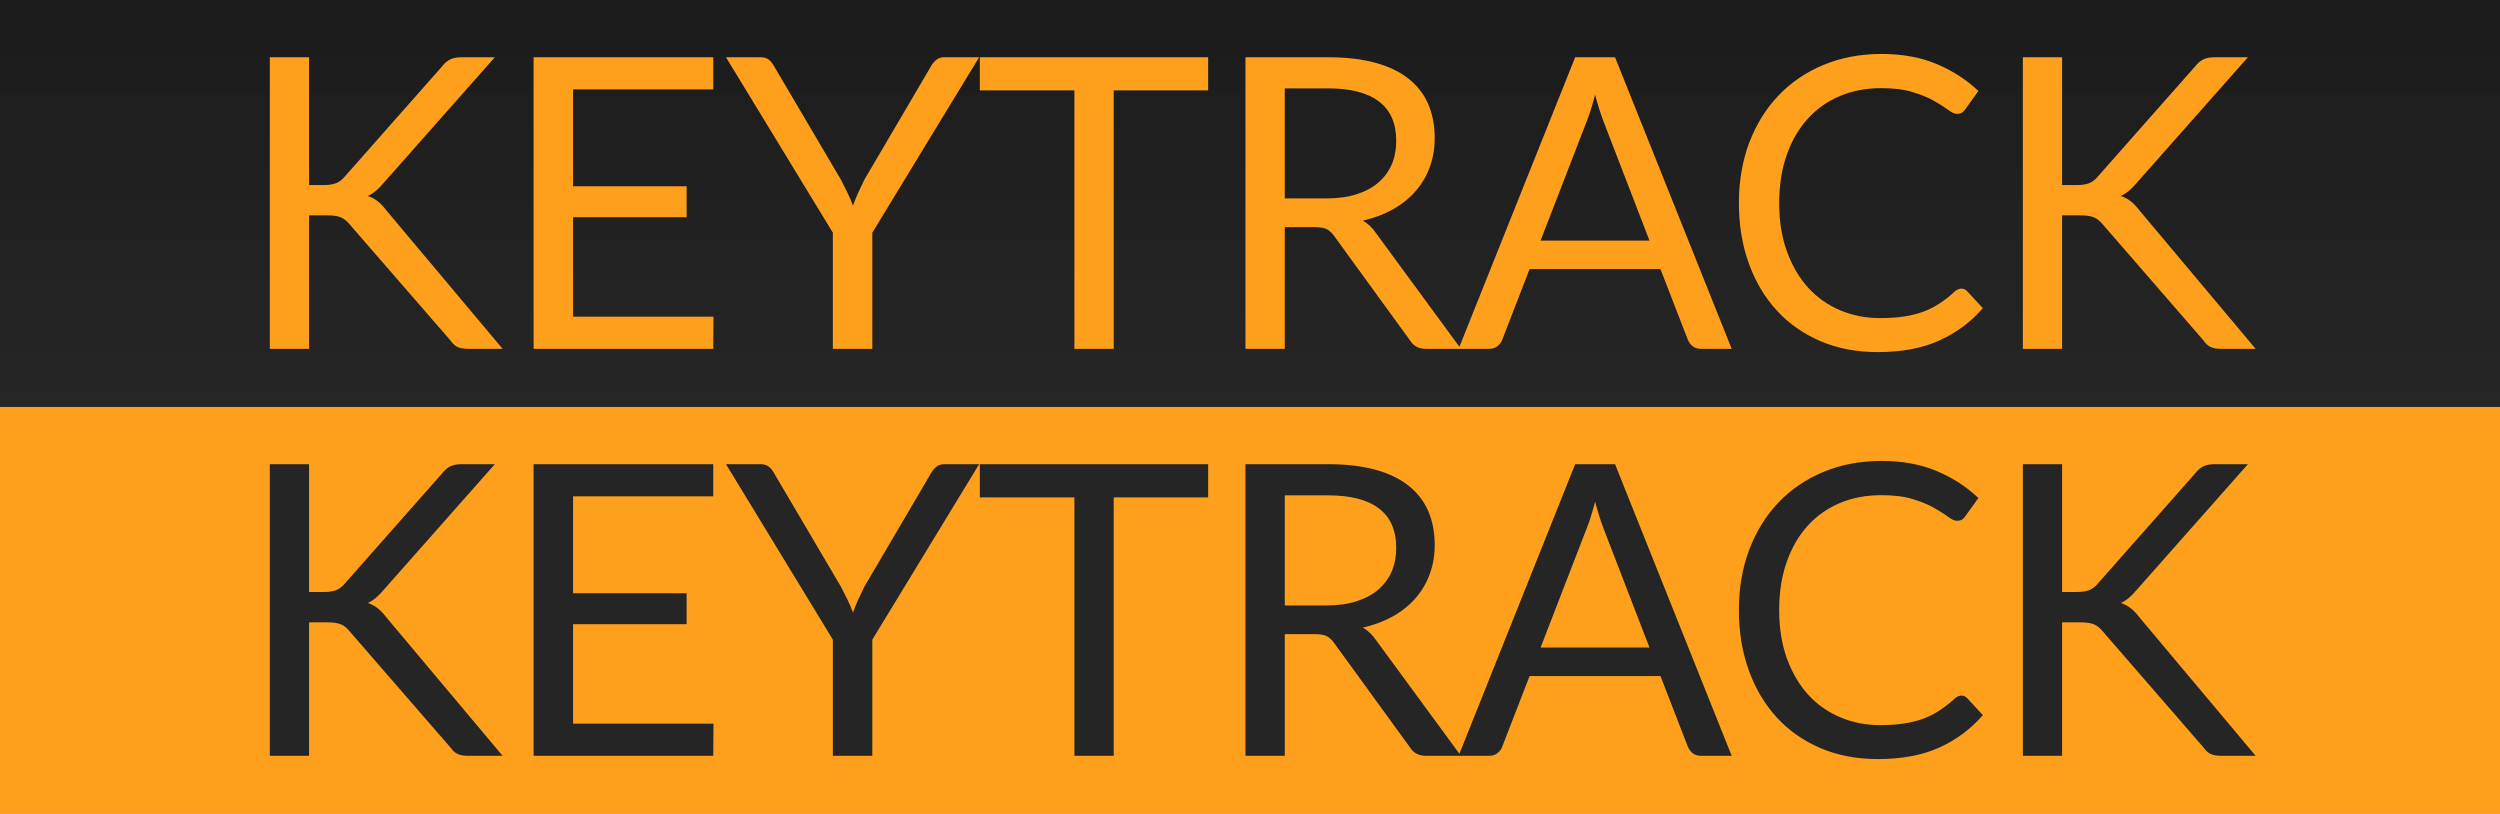
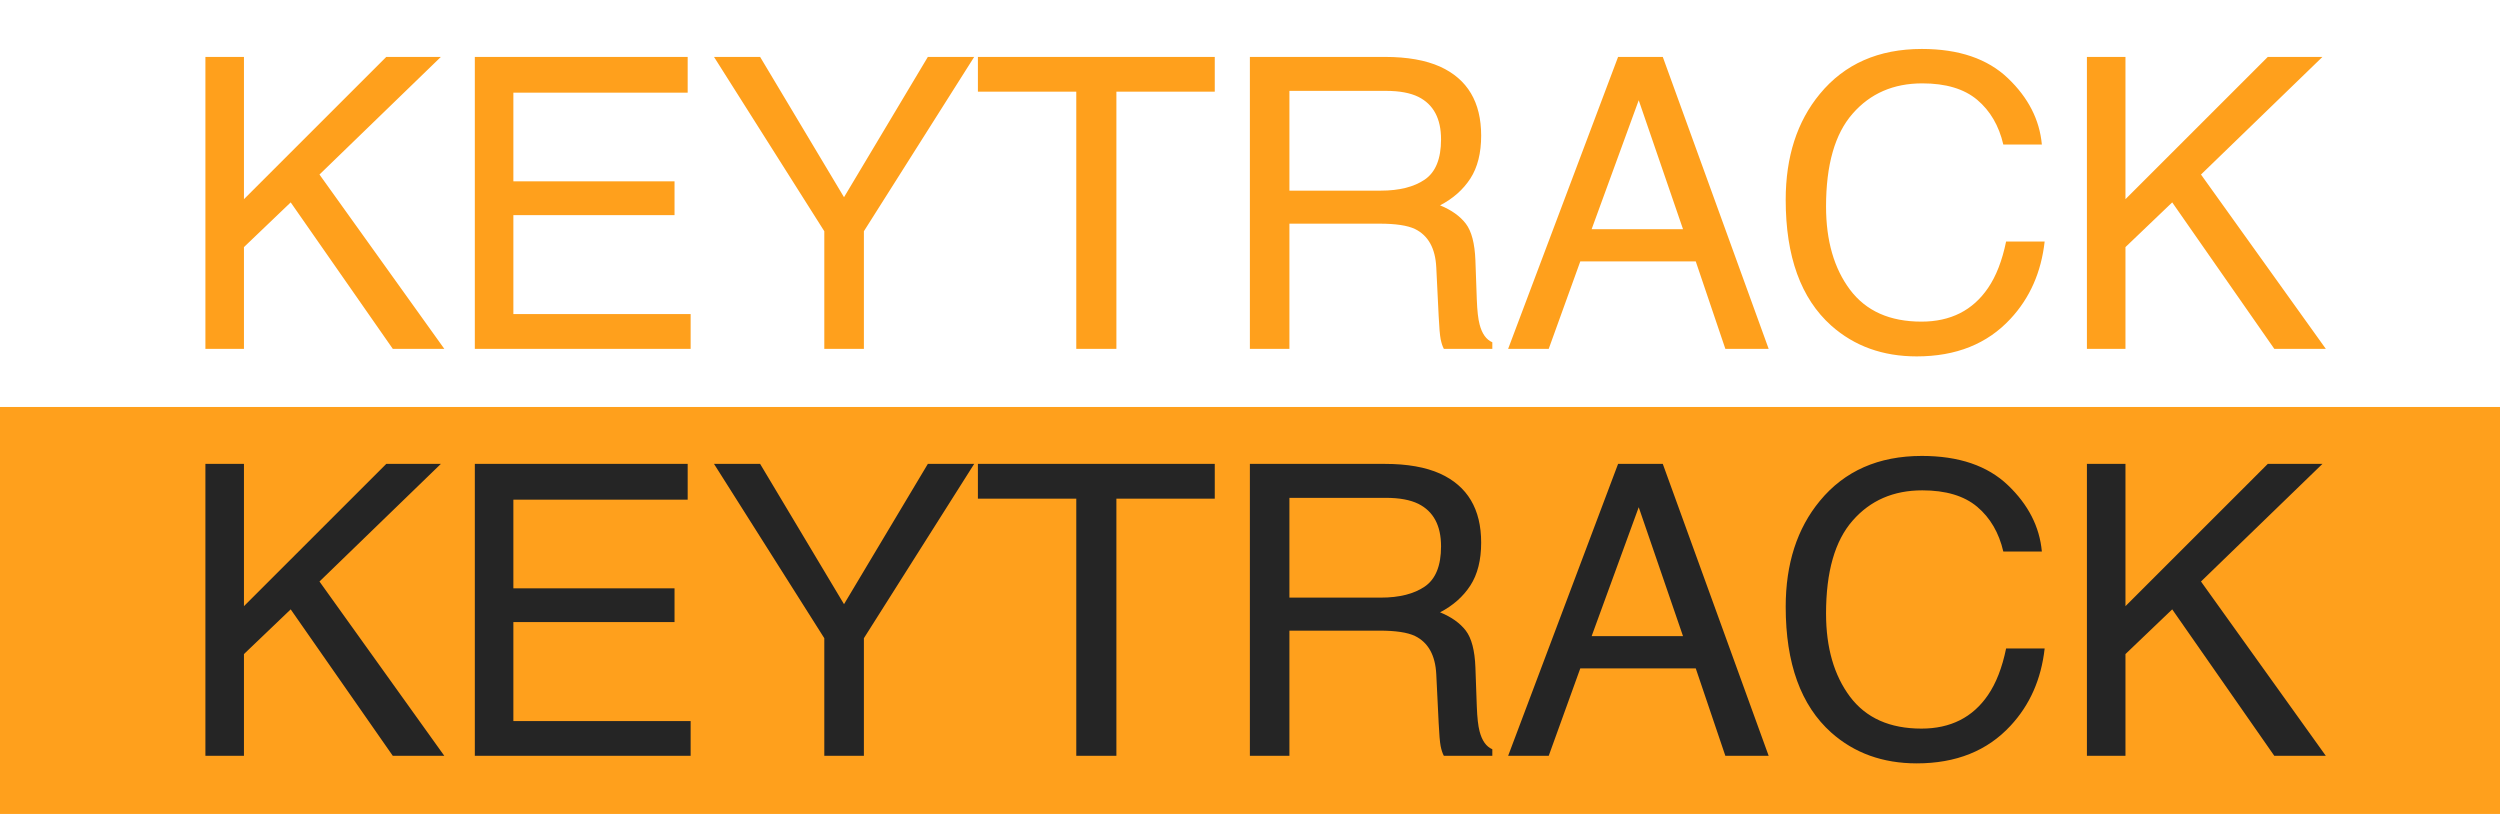
<svg xmlns="http://www.w3.org/2000/svg" width="43px" height="14px" viewBox="0 0 43 14" version="1.1">
-   <defs>
-     <linearGradient x1="50%" y1="0%" x2="50%" y2="100%" id="linearGradient-1">
-       <stop stop-color="#1B1B1B" offset="0%" />
-       <stop stop-color="#262626" offset="100%" />
-     </linearGradient>
-   </defs>
  <g id="bmp00125" stroke="none" stroke-width="1" fill="none" fill-rule="evenodd">
-     <rect id="Rectangle" fill="url(#linearGradient-1)" x="0" y="0" width="43" height="7" />
-     <rect id="Rectangle" fill="#FFA01C" x="0" y="7" width="43" height="7" />
-     <path d="M5.316,3.183 L5.572,3.183 C5.66,3.183 5.731,3.171 5.785,3.149 C5.839,3.127 5.888,3.089 5.932,3.035 L7.601,1.145 C7.648,1.085 7.697,1.043 7.748,1.02 C7.8,0.996 7.863,0.985 7.938,0.985 L8.511,0.985 L6.601,3.144 C6.554,3.2 6.509,3.246 6.466,3.282 C6.423,3.318 6.377,3.348 6.327,3.372 C6.391,3.393 6.448,3.423 6.499,3.464 C6.55,3.505 6.6,3.558 6.649,3.623 L8.645,6 L8.056,6 C8.012,6 7.974,5.997 7.943,5.991 C7.911,5.985 7.884,5.976 7.861,5.963 C7.837,5.95 7.817,5.935 7.799,5.918 C7.782,5.9 7.765,5.88 7.748,5.856 L6.019,3.865 C5.973,3.807 5.923,3.765 5.869,3.741 C5.815,3.716 5.734,3.704 5.624,3.704 L5.316,3.704 L5.316,6 L4.641,6 L4.641,0.985 L5.316,0.985 L5.316,3.183 Z M12.272,5.447 L12.268,6 L9.178,6 L9.178,0.985 L12.268,0.985 L12.268,1.538 L9.857,1.538 L9.857,3.204 L11.81,3.204 L11.81,3.736 L9.857,3.736 L9.857,5.447 L12.272,5.447 Z M15.004,4.002 L15.004,6 L14.325,6 L14.325,4.002 L12.487,0.985 L13.082,0.985 C13.143,0.985 13.19,0.999 13.226,1.028 C13.261,1.057 13.291,1.095 13.316,1.142 L14.464,3.091 C14.507,3.173 14.545,3.25 14.58,3.321 C14.615,3.392 14.645,3.464 14.671,3.536 C14.697,3.464 14.726,3.392 14.758,3.321 C14.791,3.25 14.827,3.173 14.867,3.091 L16.012,1.142 C16.033,1.102 16.062,1.066 16.099,1.034 C16.136,1.001 16.184,0.985 16.242,0.985 L16.841,0.985 L15.004,4.002 Z M20.78,1.555 L19.156,1.555 L19.156,6 L18.48,6 L18.48,1.555 L16.853,1.555 L16.853,0.985 L20.78,0.985 L20.78,1.555 Z M22.811,3.413 C23.008,3.413 23.181,3.39 23.331,3.342 C23.482,3.294 23.608,3.226 23.709,3.139 C23.811,3.051 23.887,2.947 23.939,2.825 C23.99,2.704 24.015,2.57 24.015,2.423 C24.015,2.124 23.918,1.899 23.721,1.748 C23.525,1.596 23.232,1.52 22.84,1.52 L22.098,1.52 L22.098,3.413 L22.811,3.413 Z M25.128,6 L24.526,6 C24.403,6 24.312,5.952 24.253,5.856 L22.951,4.064 C22.912,4.008 22.869,3.968 22.824,3.944 C22.778,3.919 22.708,3.907 22.612,3.907 L22.098,3.907 L22.098,6 L21.422,6 L21.422,0.985 L22.84,0.985 C23.157,0.985 23.431,1.017 23.662,1.081 C23.893,1.145 24.084,1.238 24.234,1.359 C24.385,1.48 24.496,1.627 24.569,1.798 C24.641,1.97 24.677,2.162 24.677,2.374 C24.677,2.551 24.649,2.717 24.593,2.871 C24.537,3.025 24.456,3.163 24.35,3.286 C24.244,3.408 24.114,3.513 23.961,3.599 C23.808,3.685 23.635,3.751 23.442,3.795 C23.528,3.844 23.602,3.915 23.666,4.008 L25.128,6 Z M28.371,4.138 L27.584,2.098 C27.56,2.037 27.536,1.966 27.51,1.886 C27.484,1.805 27.46,1.72 27.436,1.629 C27.387,1.818 27.337,1.975 27.286,2.101 L26.498,4.138 L28.371,4.138 Z M29.785,6 L29.26,6 C29.199,6 29.15,5.985 29.113,5.955 C29.076,5.924 29.048,5.886 29.029,5.839 L28.56,4.628 L26.309,4.628 L25.84,5.839 C25.826,5.881 25.8,5.918 25.76,5.951 C25.72,5.984 25.671,6 25.613,6 L25.088,6 L27.093,0.985 L27.779,0.985 L29.785,6 Z M33.738,4.964 C33.775,4.964 33.808,4.979 33.836,5.01 L34.105,5.3 C33.9,5.538 33.651,5.723 33.358,5.856 C33.065,5.99 32.711,6.056 32.296,6.056 C31.937,6.056 31.61,5.994 31.316,5.869 C31.022,5.744 30.771,5.569 30.564,5.344 C30.356,5.119 30.195,4.849 30.081,4.534 C29.966,4.218 29.909,3.872 29.909,3.494 C29.909,3.116 29.968,2.77 30.087,2.454 C30.207,2.139 30.374,1.869 30.59,1.643 C30.806,1.416 31.064,1.241 31.365,1.116 C31.666,0.991 31.998,0.928 32.362,0.928 C32.72,0.928 33.034,0.986 33.307,1.1 C33.581,1.214 33.821,1.369 34.029,1.565 L33.804,1.877 C33.79,1.9 33.772,1.92 33.75,1.935 C33.728,1.95 33.698,1.958 33.661,1.958 C33.619,1.958 33.568,1.935 33.507,1.889 C33.446,1.844 33.367,1.793 33.269,1.737 C33.171,1.681 33.049,1.63 32.901,1.585 C32.754,1.539 32.574,1.516 32.359,1.516 C32.1,1.516 31.863,1.561 31.648,1.651 C31.434,1.741 31.249,1.871 31.094,2.042 C30.939,2.212 30.818,2.419 30.732,2.664 C30.645,2.91 30.602,3.186 30.602,3.494 C30.602,3.807 30.647,4.085 30.737,4.33 C30.827,4.576 30.949,4.783 31.104,4.952 C31.259,5.121 31.443,5.25 31.654,5.338 C31.865,5.427 32.093,5.471 32.338,5.471 C32.487,5.471 32.622,5.463 32.742,5.445 C32.862,5.428 32.973,5.4 33.075,5.363 C33.176,5.326 33.271,5.278 33.358,5.221 C33.446,5.164 33.533,5.096 33.619,5.016 C33.659,4.981 33.698,4.964 33.738,4.964 Z M35.468,3.183 L35.724,3.183 C35.813,3.183 35.884,3.171 35.938,3.149 C35.991,3.127 36.04,3.089 36.084,3.035 L37.754,1.145 C37.801,1.085 37.85,1.043 37.901,1.02 C37.952,0.996 38.015,0.985 38.09,0.985 L38.664,0.985 L36.753,3.144 C36.706,3.2 36.661,3.246 36.618,3.282 C36.575,3.318 36.529,3.348 36.48,3.372 C36.543,3.393 36.6,3.423 36.651,3.464 C36.703,3.505 36.753,3.558 36.802,3.623 L38.797,6 L38.209,6 C38.165,6 38.127,5.997 38.095,5.991 C38.064,5.985 38.036,5.976 38.013,5.963 C37.99,5.95 37.969,5.935 37.952,5.918 C37.934,5.9 37.917,5.88 37.901,5.856 L36.172,3.865 C36.125,3.807 36.075,3.765 36.022,3.741 C35.968,3.716 35.886,3.704 35.776,3.704 L35.468,3.704 L35.468,6 L34.793,6 L34.793,0.985 L35.468,0.985 L35.468,3.183 Z" id="KEYTRACK" fill="#FFA01C" fill-rule="nonzero" />
-     <path d="M5.316,10.182 L5.572,10.182 C5.66,10.182 5.731,10.171 5.785,10.149 C5.839,10.127 5.888,10.089 5.932,10.036 L7.601,8.146 C7.648,8.085 7.697,8.043 7.748,8.02 C7.8,7.996 7.863,7.984 7.938,7.984 L8.511,7.984 L6.601,10.144 C6.554,10.2 6.509,10.246 6.466,10.282 C6.423,10.318 6.377,10.348 6.327,10.371 C6.391,10.393 6.448,10.423 6.499,10.464 C6.55,10.505 6.6,10.558 6.649,10.623 L8.645,13 L8.056,13 C8.012,13 7.974,12.997 7.943,12.991 C7.911,12.985 7.884,12.976 7.861,12.963 C7.837,12.95 7.817,12.935 7.799,12.918 C7.782,12.9 7.765,12.88 7.748,12.857 L6.019,10.865 C5.973,10.807 5.923,10.765 5.869,10.741 C5.815,10.716 5.734,10.704 5.624,10.704 L5.316,10.704 L5.316,13 L4.641,13 L4.641,7.984 L5.316,7.984 L5.316,10.182 Z M12.272,12.447 L12.268,13 L9.178,13 L9.178,7.984 L12.268,7.984 L12.268,8.537 L9.857,8.537 L9.857,10.204 L11.81,10.204 L11.81,10.736 L9.857,10.736 L9.857,12.447 L12.272,12.447 Z M15.004,11.002 L15.004,13 L14.325,13 L14.325,11.002 L12.487,7.984 L13.082,7.984 C13.143,7.984 13.19,7.999 13.226,8.028 C13.261,8.057 13.291,8.095 13.316,8.142 L14.464,10.091 C14.507,10.173 14.545,10.25 14.58,10.321 C14.615,10.392 14.645,10.464 14.671,10.536 C14.697,10.464 14.726,10.392 14.758,10.321 C14.791,10.25 14.827,10.173 14.867,10.091 L16.012,8.142 C16.033,8.102 16.062,8.066 16.099,8.034 C16.136,8.001 16.184,7.984 16.242,7.984 L16.841,7.984 L15.004,11.002 Z M20.78,8.555 L19.156,8.555 L19.156,13 L18.48,13 L18.48,8.555 L16.853,8.555 L16.853,7.984 L20.78,7.984 L20.78,8.555 Z M22.811,10.414 C23.008,10.414 23.181,10.39 23.331,10.342 C23.482,10.294 23.608,10.226 23.709,10.139 C23.811,10.051 23.887,9.947 23.939,9.825 C23.99,9.704 24.015,9.57 24.015,9.423 C24.015,9.124 23.918,8.899 23.721,8.748 C23.525,8.596 23.232,8.52 22.84,8.52 L22.098,8.52 L22.098,10.414 L22.811,10.414 Z M25.128,13 L24.526,13 C24.403,13 24.312,12.952 24.253,12.857 L22.951,11.065 C22.912,11.008 22.869,10.968 22.824,10.944 C22.778,10.919 22.708,10.907 22.612,10.907 L22.098,10.907 L22.098,13 L21.422,13 L21.422,7.984 L22.84,7.984 C23.157,7.984 23.431,8.017 23.662,8.081 C23.893,8.145 24.084,8.238 24.234,8.359 C24.385,8.48 24.496,8.627 24.569,8.798 C24.641,8.97 24.677,9.162 24.677,9.374 C24.677,9.551 24.649,9.717 24.593,9.871 C24.537,10.025 24.456,10.163 24.35,10.286 C24.244,10.408 24.114,10.513 23.961,10.599 C23.808,10.685 23.635,10.751 23.442,10.795 C23.528,10.844 23.602,10.915 23.666,11.008 L25.128,13 Z M28.371,11.138 L27.584,9.098 C27.56,9.037 27.536,8.966 27.51,8.886 C27.484,8.805 27.46,8.72 27.436,8.629 C27.387,8.818 27.337,8.975 27.286,9.101 L26.498,11.138 L28.371,11.138 Z M29.785,13 L29.26,13 C29.199,13 29.15,12.985 29.113,12.954 C29.076,12.924 29.048,12.886 29.029,12.839 L28.56,11.628 L26.309,11.628 L25.84,12.839 C25.826,12.881 25.8,12.918 25.76,12.951 C25.72,12.984 25.671,13 25.613,13 L25.088,13 L27.093,7.984 L27.779,7.984 L29.785,13 Z M33.738,11.964 C33.775,11.964 33.808,11.979 33.836,12.009 L34.105,12.3 C33.9,12.538 33.651,12.723 33.358,12.857 C33.065,12.99 32.711,13.056 32.296,13.056 C31.937,13.056 31.61,12.994 31.316,12.869 C31.022,12.744 30.771,12.569 30.564,12.344 C30.356,12.119 30.195,11.849 30.081,11.534 C29.966,11.218 29.909,10.872 29.909,10.494 C29.909,10.116 29.968,9.77 30.087,9.454 C30.207,9.139 30.374,8.869 30.59,8.643 C30.806,8.416 31.064,8.241 31.365,8.116 C31.666,7.991 31.998,7.928 32.362,7.928 C32.72,7.928 33.034,7.986 33.307,8.1 C33.581,8.214 33.821,8.369 34.029,8.566 L33.804,8.877 C33.79,8.9 33.772,8.92 33.75,8.935 C33.728,8.95 33.698,8.957 33.661,8.957 C33.619,8.957 33.568,8.935 33.507,8.889 C33.446,8.844 33.367,8.793 33.269,8.737 C33.171,8.681 33.049,8.63 32.901,8.585 C32.754,8.539 32.574,8.517 32.359,8.517 C32.1,8.517 31.863,8.561 31.648,8.651 C31.434,8.741 31.249,8.871 31.094,9.041 C30.939,9.212 30.818,9.419 30.732,9.665 C30.645,9.91 30.602,10.186 30.602,10.494 C30.602,10.807 30.647,11.085 30.737,11.331 C30.827,11.576 30.949,11.783 31.104,11.952 C31.259,12.121 31.443,12.25 31.654,12.338 C31.865,12.427 32.093,12.472 32.338,12.472 C32.487,12.472 32.622,12.463 32.742,12.445 C32.862,12.428 32.973,12.4 33.075,12.363 C33.176,12.326 33.271,12.278 33.358,12.221 C33.446,12.164 33.533,12.096 33.619,12.017 C33.659,11.981 33.698,11.964 33.738,11.964 Z M35.468,10.182 L35.724,10.182 C35.813,10.182 35.884,10.171 35.938,10.149 C35.991,10.127 36.04,10.089 36.084,10.036 L37.754,8.146 C37.801,8.085 37.85,8.043 37.901,8.02 C37.952,7.996 38.015,7.984 38.09,7.984 L38.664,7.984 L36.753,10.144 C36.706,10.2 36.661,10.246 36.618,10.282 C36.575,10.318 36.529,10.348 36.48,10.371 C36.543,10.393 36.6,10.423 36.651,10.464 C36.703,10.505 36.753,10.558 36.802,10.623 L38.797,13 L38.209,13 C38.165,13 38.127,12.997 38.095,12.991 C38.064,12.985 38.036,12.976 38.013,12.963 C37.99,12.95 37.969,12.935 37.952,12.918 C37.934,12.9 37.917,12.88 37.901,12.857 L36.172,10.865 C36.125,10.807 36.075,10.765 36.022,10.741 C35.968,10.716 35.886,10.704 35.776,10.704 L35.468,10.704 L35.468,13 L34.793,13 L34.793,7.984 L35.468,7.984 L35.468,10.182 Z" id="KEYTRACK" fill="#252525" fill-rule="nonzero" />
+     <g id="Group" transform="translate(0, 7)" fill="#FFA01C">
+       <rect id="Rectangle" x="0" y="0" width="43" height="7" />
+     </g>
+     <g id="Group-4" transform="translate(1, 1)" />
+     <g id="Group-4" transform="translate(1, 8)" />
+     <g id="Group-5-Copy" transform="translate(3, 0)" fill-rule="nonzero">
+       <path d="M1.196,6 L1.196,4.25 L2,3.481 L3.756,6 L4.642,6 L2.495,3.002 L4.583,0.979 L3.644,0.979 L1.196,3.426 L1.196,0.979 L0.533,0.979 L0.533,6 L1.196,6 Z M8.879,6 L8.879,5.402 L5.83,5.402 L5.83,3.7 L8.602,3.7 L8.602,3.119 L5.83,3.119 L5.83,1.594 L8.828,1.594 L8.828,0.979 L5.167,0.979 L5.167,6 L8.879,6 Z M11.859,6 L11.859,3.977 L13.756,0.979 L12.959,0.979 L11.517,3.392 L10.074,0.979 L9.281,0.979 L11.178,3.977 L11.178,6 L11.859,6 Z M16.202,6 L16.202,1.577 L17.894,1.577 L17.894,0.979 L13.82,0.979 L13.82,1.577 L15.512,1.577 L15.512,6 L16.202,6 Z M19.178,6 L19.178,3.847 L20.726,3.847 C21.004,3.847 21.208,3.877 21.338,3.939 C21.566,4.051 21.688,4.271 21.704,4.599 L21.704,4.599 L21.745,5.436 C21.754,5.632 21.766,5.764 21.779,5.833 C21.793,5.901 21.811,5.957 21.834,6 L21.834,6 L22.668,6 L22.668,5.887 C22.563,5.842 22.49,5.739 22.449,5.58 C22.424,5.486 22.408,5.344 22.401,5.152 L22.401,5.152 L22.377,4.479 C22.366,4.187 22.311,3.977 22.212,3.847 C22.112,3.717 21.965,3.612 21.769,3.532 C21.992,3.416 22.166,3.262 22.29,3.071 C22.414,2.879 22.476,2.633 22.476,2.333 C22.476,1.756 22.241,1.361 21.769,1.146 C21.521,1.035 21.205,0.979 20.822,0.979 L20.822,0.979 L18.498,0.979 L18.498,6 L19.178,6 Z M20.75,3.279 L19.178,3.279 L19.178,1.563 L20.839,1.563 C21.072,1.563 21.257,1.598 21.396,1.666 C21.656,1.796 21.786,2.04 21.786,2.397 C21.786,2.73 21.693,2.96 21.507,3.088 C21.322,3.215 21.069,3.279 20.75,3.279 L20.75,3.279 Z M23.638,6 L24.181,4.496 L26.167,4.496 L26.676,6 L27.421,6 L25.6,0.979 L24.831,0.979 L22.94,6 L23.638,6 Z M25.948,3.942 L24.376,3.942 L25.186,1.724 L25.948,3.942 Z M29.967,6.13 C30.644,6.13 31.181,5.915 31.58,5.484 C31.913,5.126 32.109,4.683 32.168,4.154 L32.168,4.154 L31.505,4.154 C31.437,4.485 31.333,4.751 31.194,4.954 C30.932,5.339 30.55,5.532 30.049,5.532 C29.504,5.532 29.095,5.349 28.82,4.983 C28.546,4.617 28.408,4.141 28.408,3.553 C28.408,2.835 28.56,2.302 28.865,1.955 C29.169,1.607 29.568,1.434 30.063,1.434 C30.468,1.434 30.783,1.528 31.008,1.717 C31.232,1.906 31.382,2.163 31.457,2.486 L31.457,2.486 L32.12,2.486 C32.081,2.06 31.887,1.68 31.536,1.345 C31.185,1.01 30.692,0.842 30.056,0.842 C29.311,0.842 28.726,1.1 28.302,1.615 C27.91,2.089 27.714,2.696 27.714,3.437 C27.714,4.412 27.975,5.133 28.497,5.6 C28.894,5.953 29.384,6.13 29.967,6.13 Z M33.558,6 L33.558,4.25 L34.362,3.481 L36.118,6 L37.004,6 L34.857,3.002 L36.946,0.979 L36.006,0.979 L33.558,3.426 L33.558,0.979 L32.895,0.979 L32.895,6 L33.558,6 Z" id="KEYTRACK" fill="#FFA01C" />
+       <path d="M1.196,13 L1.196,11.25 L2,10.481 L3.756,13 L4.642,13 L2.495,10.002 L4.583,7.979 L3.644,7.979 L1.196,10.426 L1.196,7.979 L0.533,7.979 L0.533,13 L1.196,13 Z M8.879,13 L8.879,12.402 L5.83,12.402 L5.83,10.7 L8.602,10.7 L8.602,10.119 L5.83,10.119 L5.83,8.594 L8.828,8.594 L8.828,7.979 L5.167,7.979 L5.167,13 L8.879,13 Z M11.859,13 L11.859,10.977 L13.756,7.979 L12.959,7.979 L11.517,10.392 L10.074,7.979 L9.281,7.979 L11.178,10.977 L11.178,13 L11.859,13 Z M16.202,13 L16.202,8.577 L17.894,8.577 L17.894,7.979 L13.82,7.979 L13.82,8.577 L15.512,8.577 L15.512,13 L16.202,13 Z M19.178,13 L19.178,10.847 L20.726,10.847 C21.004,10.847 21.208,10.877 21.338,10.939 C21.566,11.051 21.688,11.271 21.704,11.599 L21.704,11.599 L21.745,12.436 C21.754,12.632 21.766,12.764 21.779,12.833 C21.793,12.901 21.811,12.957 21.834,13 L21.834,13 L22.668,13 L22.668,12.887 C22.563,12.842 22.49,12.739 22.449,12.58 C22.424,12.486 22.408,12.344 22.401,12.152 L22.401,12.152 L22.377,11.479 C22.366,11.187 22.311,10.977 22.212,10.847 C22.112,10.717 21.965,10.612 21.769,10.532 C21.992,10.416 22.166,10.262 22.29,10.071 C22.414,9.879 22.476,9.633 22.476,9.333 C22.476,8.756 22.241,8.361 21.769,8.146 C21.521,8.035 21.205,7.979 20.822,7.979 L20.822,7.979 L18.498,7.979 L18.498,13 L19.178,13 Z M20.75,10.279 L19.178,10.279 L19.178,8.563 L20.839,8.563 C21.072,8.563 21.257,8.598 21.396,8.666 C21.656,8.796 21.786,9.04 21.786,9.397 C21.786,9.73 21.693,9.96 21.507,10.088 C21.322,10.215 21.069,10.279 20.75,10.279 L20.75,10.279 Z M23.638,13 L24.181,11.496 L26.167,11.496 L26.676,13 L27.421,13 L25.6,7.979 L24.831,7.979 L22.94,13 L23.638,13 Z M25.948,10.942 L24.376,10.942 L25.186,8.724 L25.948,10.942 Z M29.967,13.13 C30.644,13.13 31.181,12.915 31.58,12.484 C31.913,12.126 32.109,11.683 32.168,11.154 L32.168,11.154 L31.505,11.154 C31.437,11.485 31.333,11.751 31.194,11.954 C30.932,12.339 30.55,12.532 30.049,12.532 C29.504,12.532 29.095,12.349 28.82,11.983 C28.546,11.617 28.408,11.141 28.408,10.553 C28.408,9.835 28.56,9.302 28.865,8.955 C29.169,8.607 29.568,8.434 30.063,8.434 C30.468,8.434 30.783,8.528 31.008,8.717 C31.232,8.906 31.382,9.163 31.457,9.486 L31.457,9.486 L32.12,9.486 C32.081,9.06 31.887,8.68 31.536,8.345 C31.185,8.01 30.692,7.842 30.056,7.842 C29.311,7.842 28.726,8.1 28.302,8.615 C27.91,9.089 27.714,9.696 27.714,10.437 C27.714,11.412 27.975,12.133 28.497,12.6 C28.894,12.953 29.384,13.13 29.967,13.13 Z M33.558,13 L33.558,11.25 L34.362,10.481 L36.118,13 L37.004,13 L34.857,10.002 L36.946,7.979 L36.006,7.979 L33.558,10.426 L33.558,7.979 L32.895,7.979 L32.895,13 L33.558,13 Z" id="KEYTRACK" fill="#252525" />
+     </g>
  </g>
</svg>
